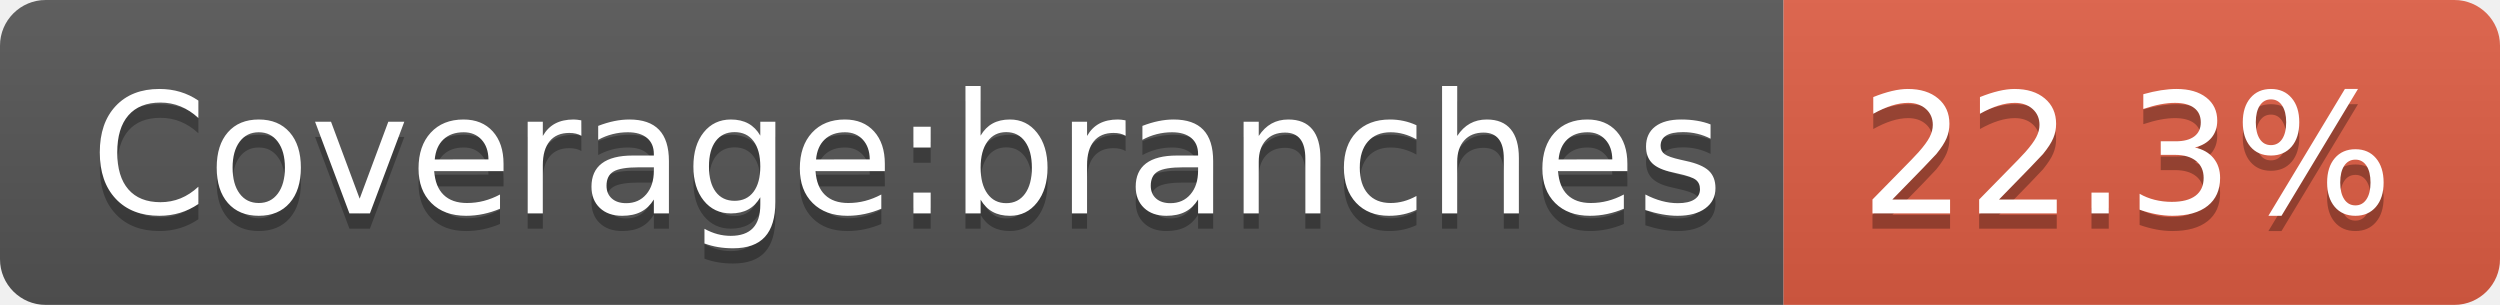
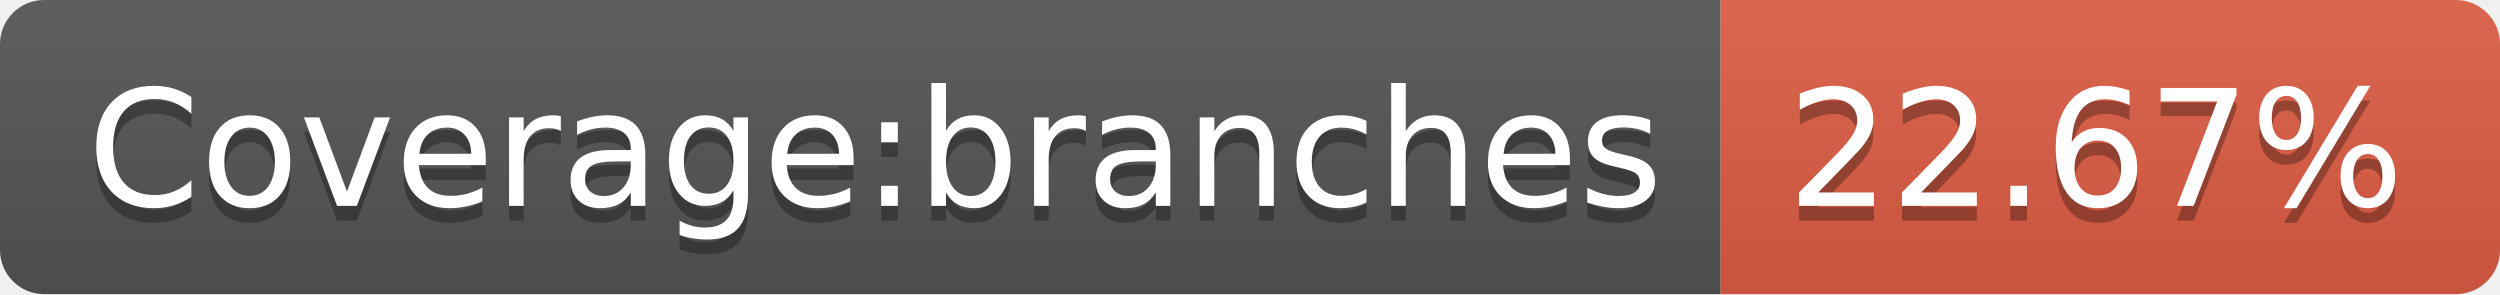
- <svg xmlns="http://www.w3.org/2000/svg" width="164" height="20">
+ <svg xmlns="http://www.w3.org/2000/svg" width="170" height="20">
  <linearGradient id="b" x2="0" y2="100%">
    <stop offset="0" stop-color="#bbb" stop-opacity=".1" />
    <stop offset="1" stop-opacity=".1" />
  </linearGradient>
  <clipPath id="a">
-     <rect width="164" height="20" rx="3" fill="#fff" />
+     <rect width="170" height="20" rx="3" fill="#fff" />
  </clipPath>
  <g clip-path="url(#a)">
    <path fill="#555" d="M0 0h117v20H0z" />
-     <path fill="#e05d44" d="M117 0h47v20H117z" />
-     <path fill="url(#b)" d="M0 0h164v20H0z" />
+     <path fill="#e05d44" d="M117 0h53v20H117z" />
+     <path fill="url(#b)" d="M0 0h170v20H0z" />
  </g>
  <g fill="#fff" text-anchor="middle" font-family="DejaVu Sans,Verdana,Geneva,sans-serif" font-size="110">
    <text x="595" y="150" fill="#010101" fill-opacity=".3" transform="scale(.1)" textLength="1070">Coverage:branches</text>
    <text x="595" y="140" transform="scale(.1)" textLength="1070">Coverage:branches</text>
-     <text x="1395" y="150" fill="#010101" fill-opacity=".3" transform="scale(.1)" textLength="370">22.3%</text>
-     <text x="1395" y="140" transform="scale(.1)" textLength="370">22.3%</text>
+     <text x="1425" y="150" fill="#010101" fill-opacity=".3" transform="scale(.1)" textLength="430">22.67%</text>
+     <text x="1425" y="140" transform="scale(.1)" textLength="430">22.67%</text>
  </g>
</svg>
